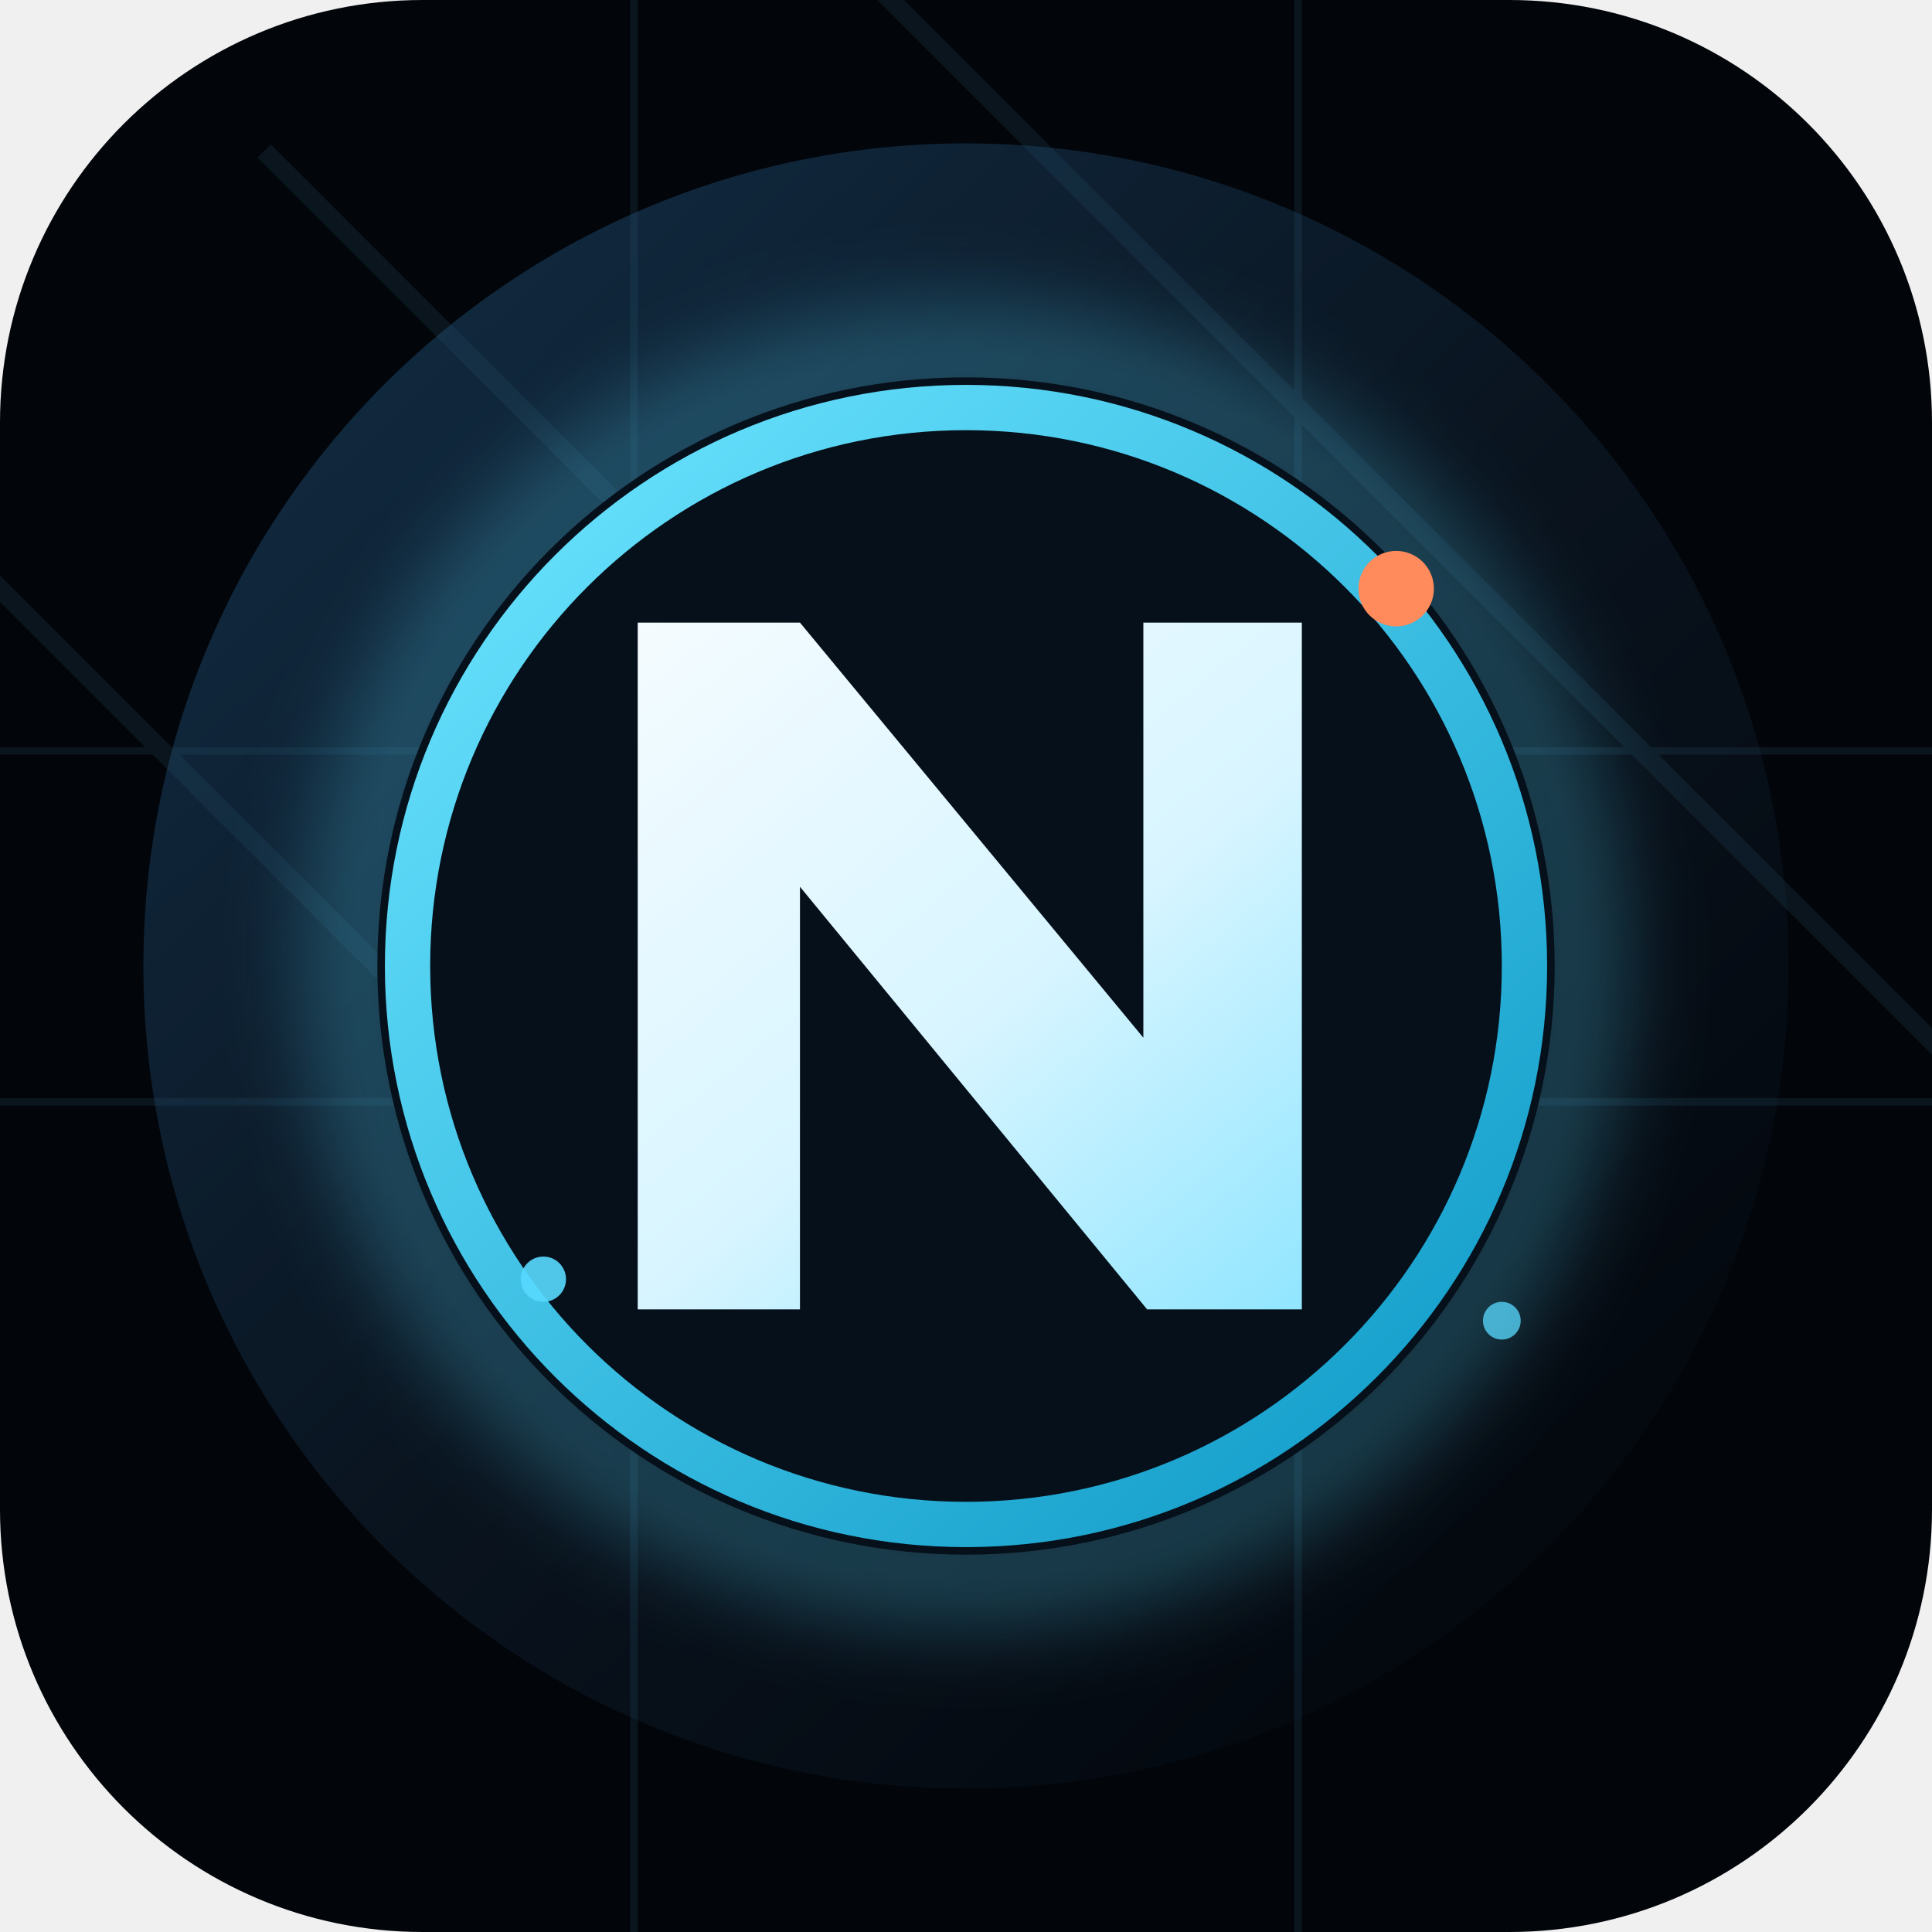
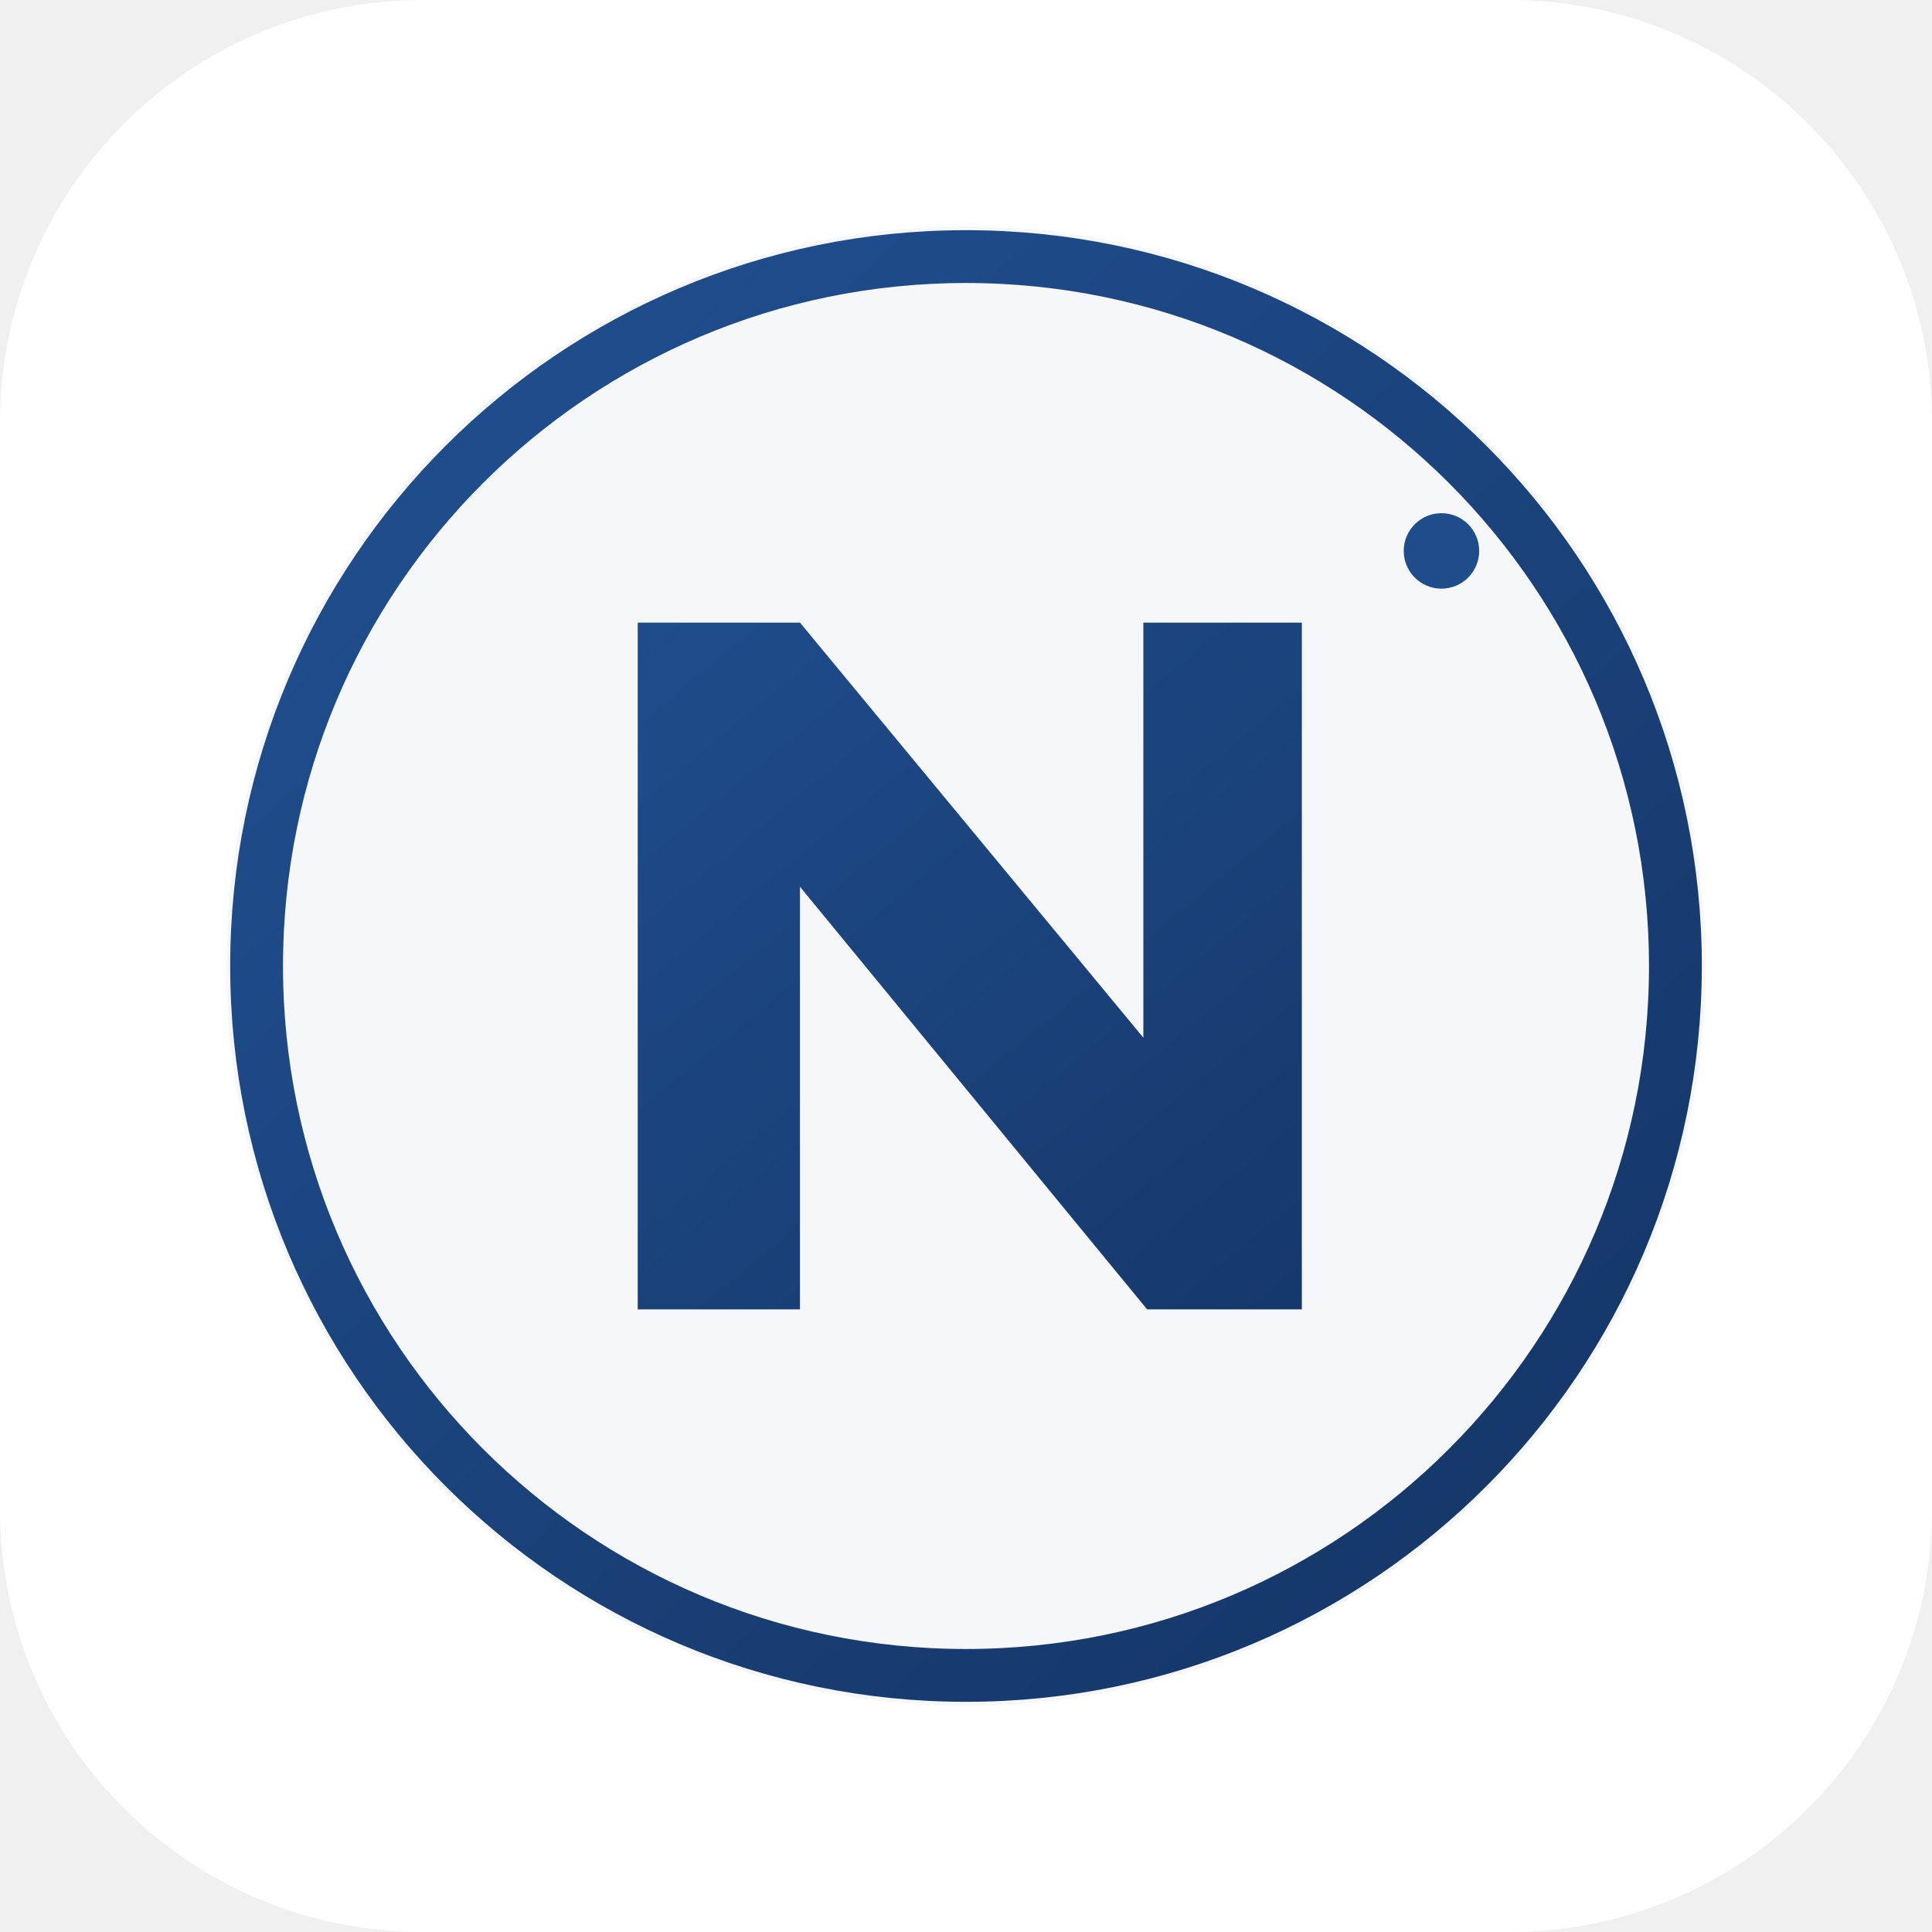
<svg xmlns="http://www.w3.org/2000/svg" width="512" height="512" viewBox="0 0 512 512" fill="none" role="img" aria-labelledby="title desc">
  <defs>
-     <linearGradient id="bg" x1="92" y1="76" x2="428" y2="430" gradientUnits="userSpaceOnUse">
-       <stop stop-color="#112A40" />
-       <stop offset="0.52" stop-color="#09131E" />
-       <stop offset="1" stop-color="#03070D" />
-     </linearGradient>
    <linearGradient id="ring" x1="128" y1="108" x2="390" y2="396" gradientUnits="userSpaceOnUse">
-       <stop stop-color="#6BE4FF" />
-       <stop offset="1" stop-color="#109BC8" />
+       <stop stop-color="#1F4D8C" />
+       <stop offset="1" stop-color="#16386B" />
    </linearGradient>
    <linearGradient id="mark" x1="174" y1="152" x2="342" y2="356" gradientUnits="userSpaceOnUse">
-       <stop stop-color="#F6FCFF" />
-       <stop offset="0.55" stop-color="#D8F5FF" />
-       <stop offset="1" stop-color="#8EE5FF" />
+       <stop stop-color="#1F4D8C" />
+       <stop offset="1" stop-color="#16386B" />
    </linearGradient>
-     <filter id="softGlow" x="54" y="54" width="404" height="404" filterUnits="userSpaceOnUse" color-interpolation-filters="sRGB">
-       <feGaussianBlur stdDeviation="10" />
-     </filter>
  </defs>
-   <rect width="512" height="512" rx="112" fill="#02050A" />
-   <circle cx="256" cy="256" r="218" fill="url(#bg)" />
-   <g opacity="0.2">
-     <path d="M-18 138L194 350" stroke="#2A536E" stroke-width="5" />
-     <path d="M70 40L376 346" stroke="#2A536E" stroke-width="5" />
-     <path d="M222 -14L540 304" stroke="#2A536E" stroke-width="5" />
-     <path d="M-16 199H528" stroke="#2A536E" stroke-width="2" />
-     <path d="M-16 292H528" stroke="#2A536E" stroke-width="2" />
-     <path d="M168 -16V528" stroke="#2A536E" stroke-width="2" />
-     <path d="M344 -16V528" stroke="#2A536E" stroke-width="2" />
-   </g>
-   <circle cx="256" cy="256" r="160" stroke="#58D9FF" stroke-opacity="0.24" stroke-width="32" filter="url(#softGlow)" />
-   <circle cx="256" cy="256" r="156" fill="#06101A" />
-   <circle cx="256" cy="256" r="148" stroke="url(#ring)" stroke-width="12" />
+   <rect width="512" height="512" rx="112" fill="#FFFFFF" />
+   <circle cx="256" cy="256" r="196" fill="#F6F7F9" />
+   <circle cx="256" cy="256" r="188" stroke="url(#ring)" stroke-width="14" />
  <path d="M169 347V165H212L303 275V165H345V347H304L212 235V347H169Z" fill="url(#mark)" />
-   <circle cx="370" cy="156" r="10" fill="#FF8A5B" />
-   <circle cx="144" cy="339" r="6" fill="#58D9FF" fill-opacity="0.9" />
-   <circle cx="398" cy="350" r="5" fill="#58D9FF" fill-opacity="0.76" />
+   <circle cx="382" cy="146" r="10" fill="#1F4D8C" />
</svg>
